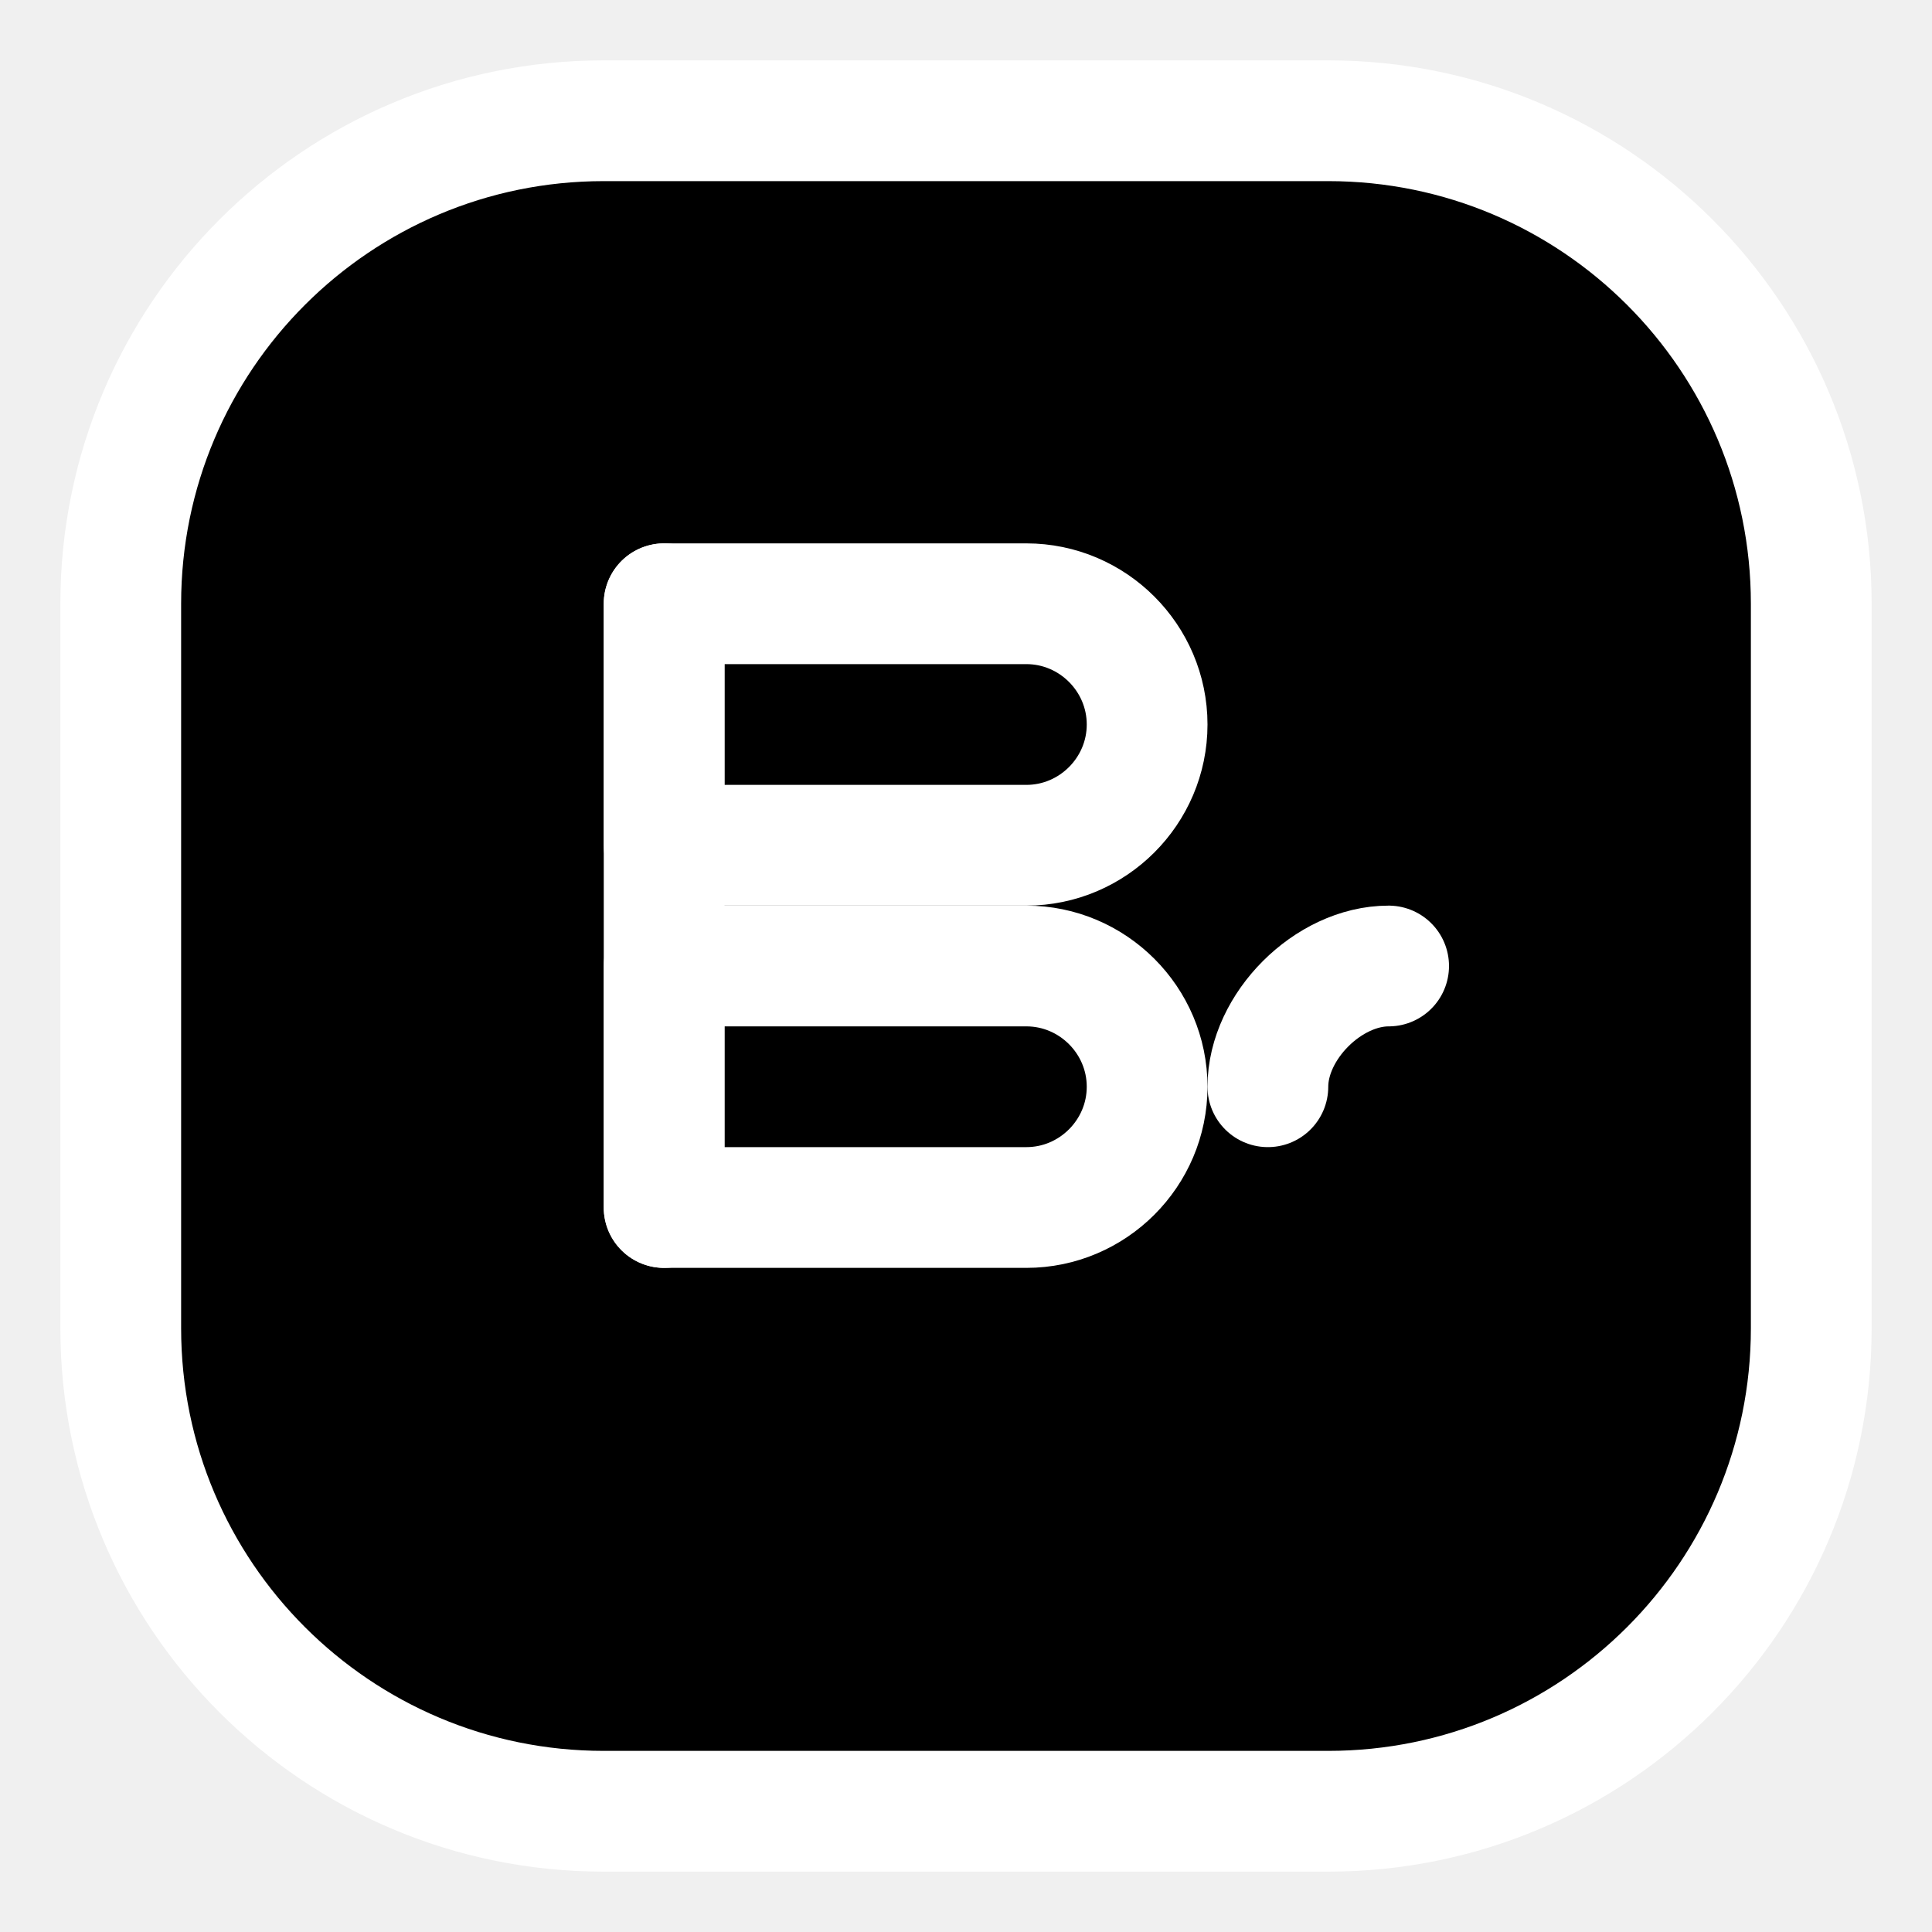
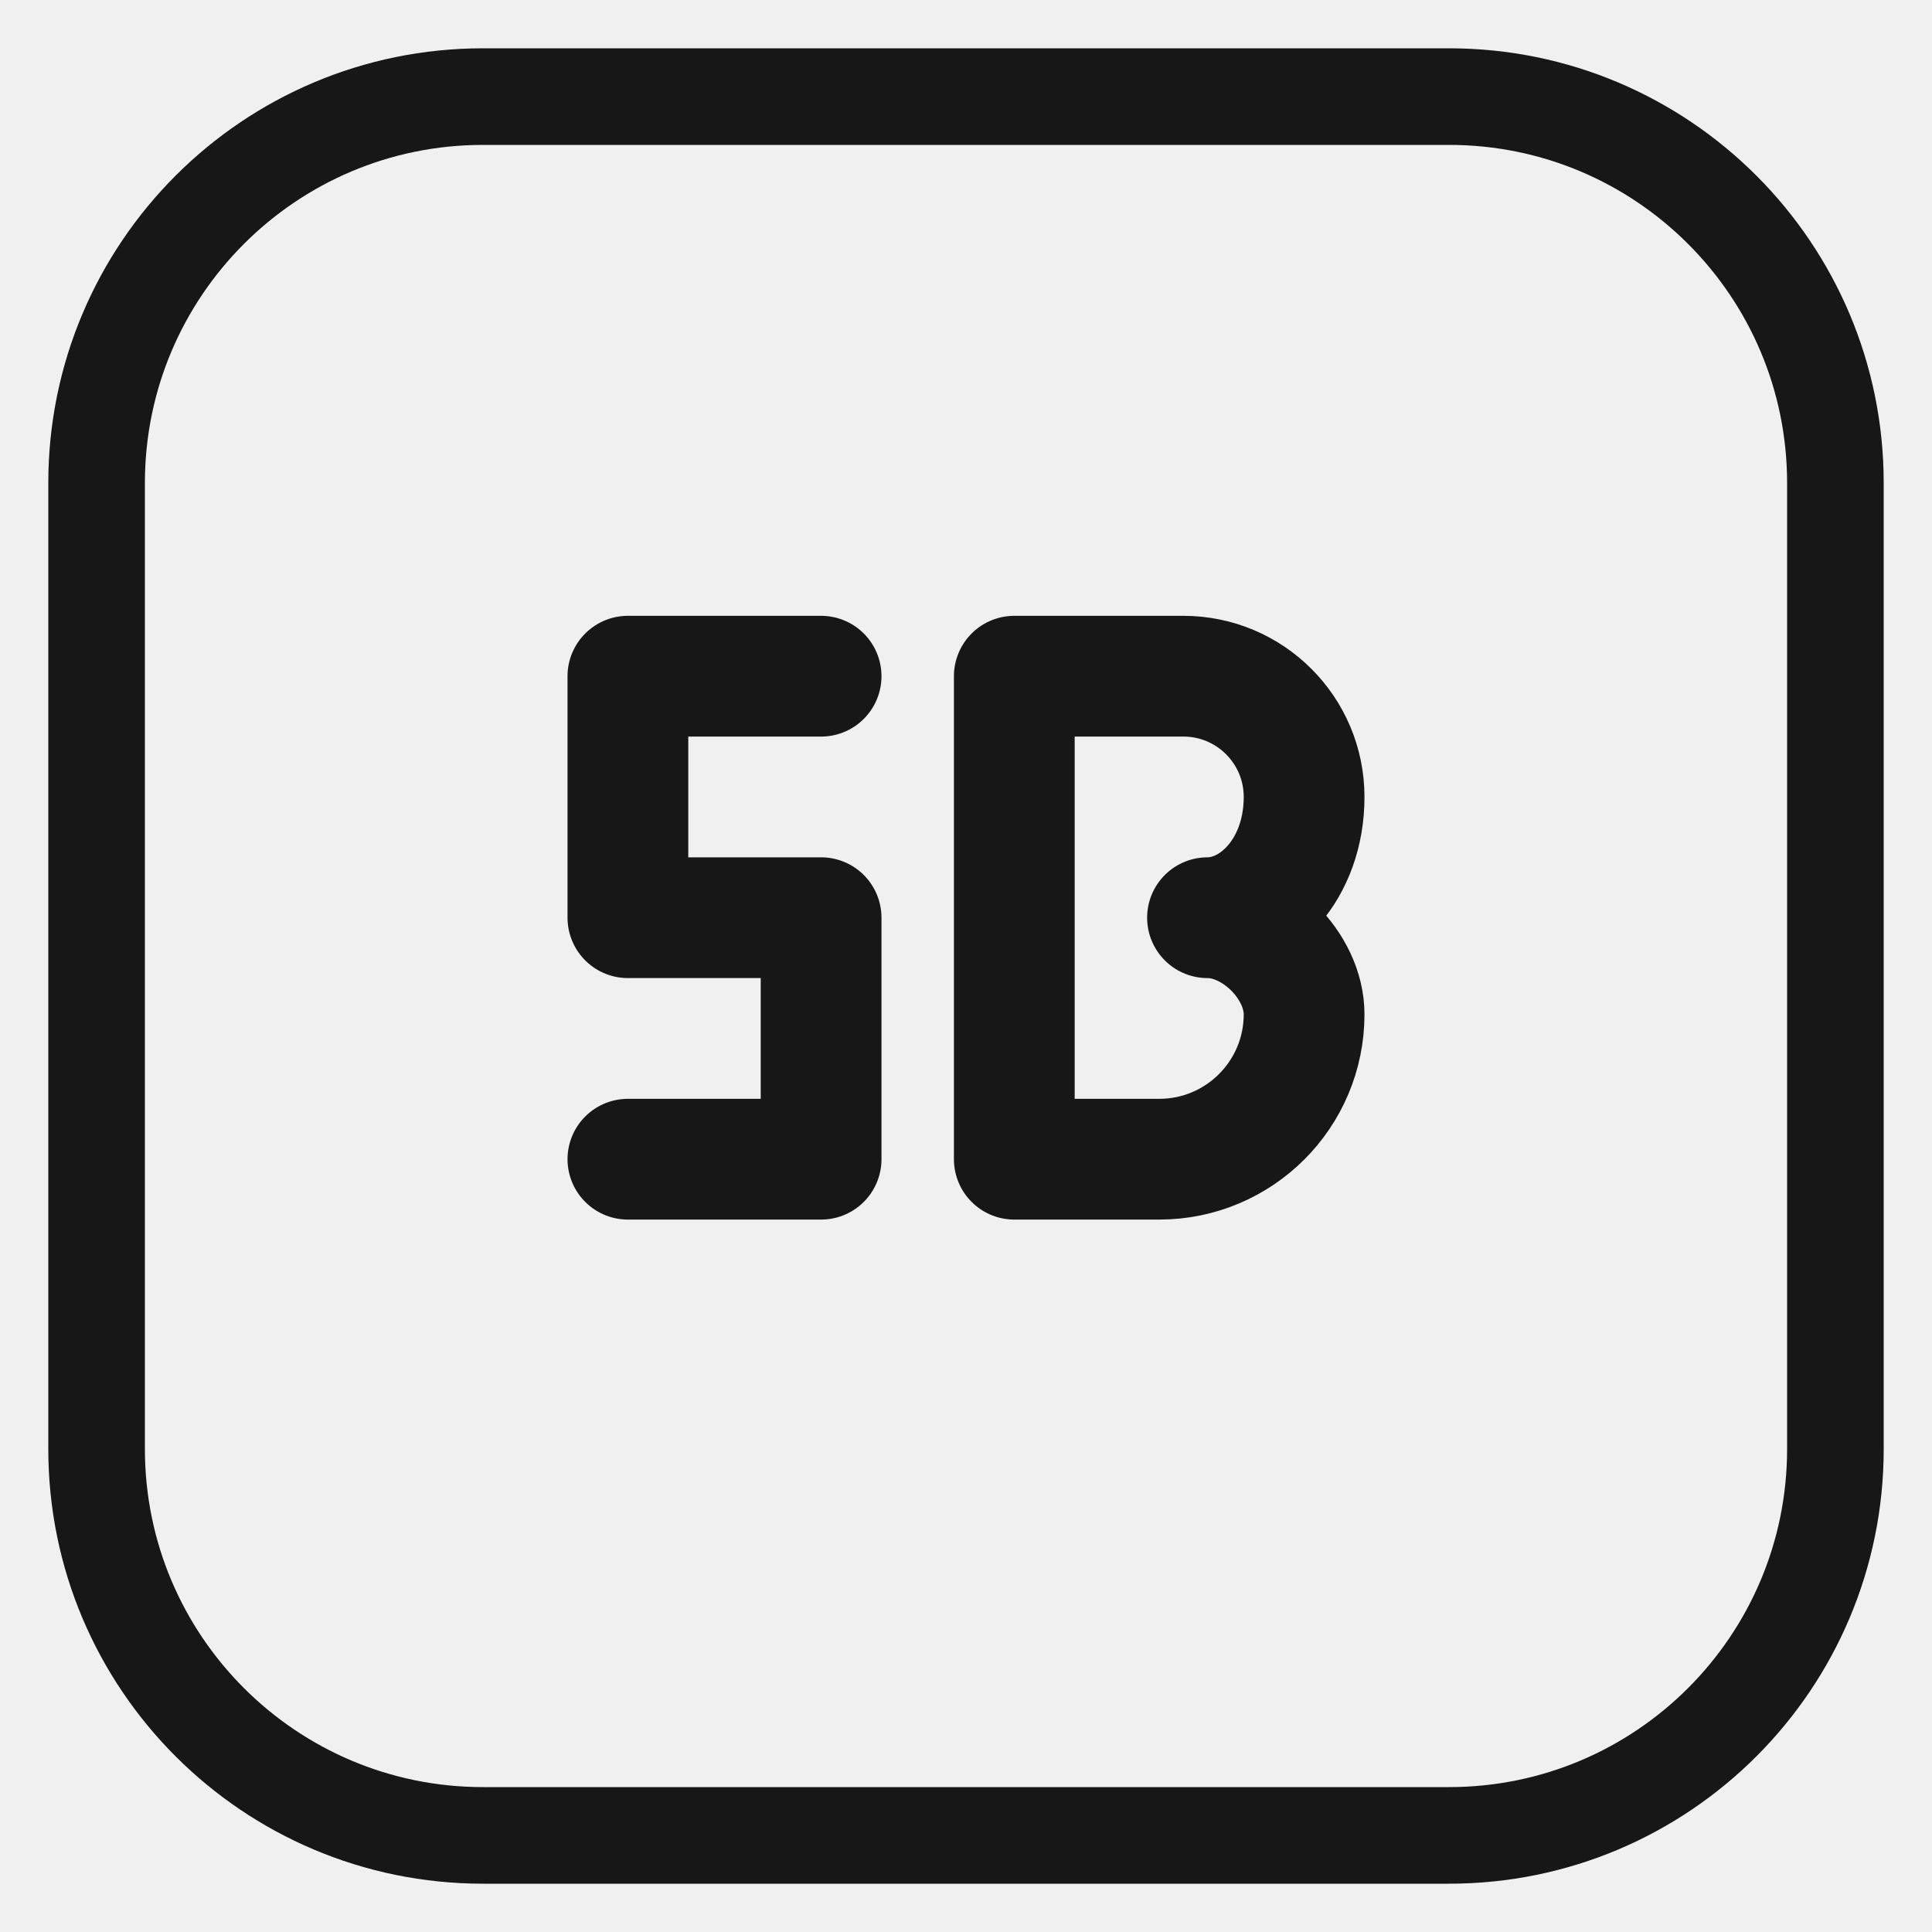
- <svg xmlns="http://www.w3.org/2000/svg" width="64" height="64" viewBox="0 0 64 64" fill="none">
-   <rect x="4" y="4" width="56" height="56" rx="16" stroke="#ffffff" stroke-width="4" fill="#000000" />
-   <path d="M22 20H34C36.2 20 38 21.8 38 24V24C38 26.2 36.2 28 34 28H22V20Z" stroke="#ffffff" stroke-width="4" stroke-linecap="round" stroke-linejoin="round" />
-   <path d="M22 32H34C36.2 32 38 33.8 38 36V36C38 38.2 36.2 40 34 40H22V32Z" stroke="#ffffff" stroke-width="4" stroke-linecap="round" stroke-linejoin="round" />
-   <path d="M22 20V40" stroke="#ffffff" stroke-width="4" stroke-linecap="round" stroke-linejoin="round" />
-   <path d="M42 36C42 34 44 32 46 32" stroke="#ffffff" stroke-width="4" stroke-linecap="round" />
+ <svg xmlns="http://www.w3.org/2000/svg" width="64" height="64" viewBox="0 0 40 40" fill="none">
+   <rect x="2" y="2" width="36" height="36" rx="8" stroke="#171717" stroke-width="2" fill="none" />
+   <path d="M17 14H13V19H17V24H13" stroke="#171717" stroke-width="2.5" stroke-linecap="round" stroke-linejoin="round" />
+   <path d="M21 14V24H24C25.657 24 27 22.657 27 21C27 20 26 19 25 19C26 19 27 18 27 16.5C27 15.119 25.881 14 24.5 14H21Z" stroke="#171717" stroke-width="2.5" stroke-linecap="round" stroke-linejoin="round" />
</svg>
